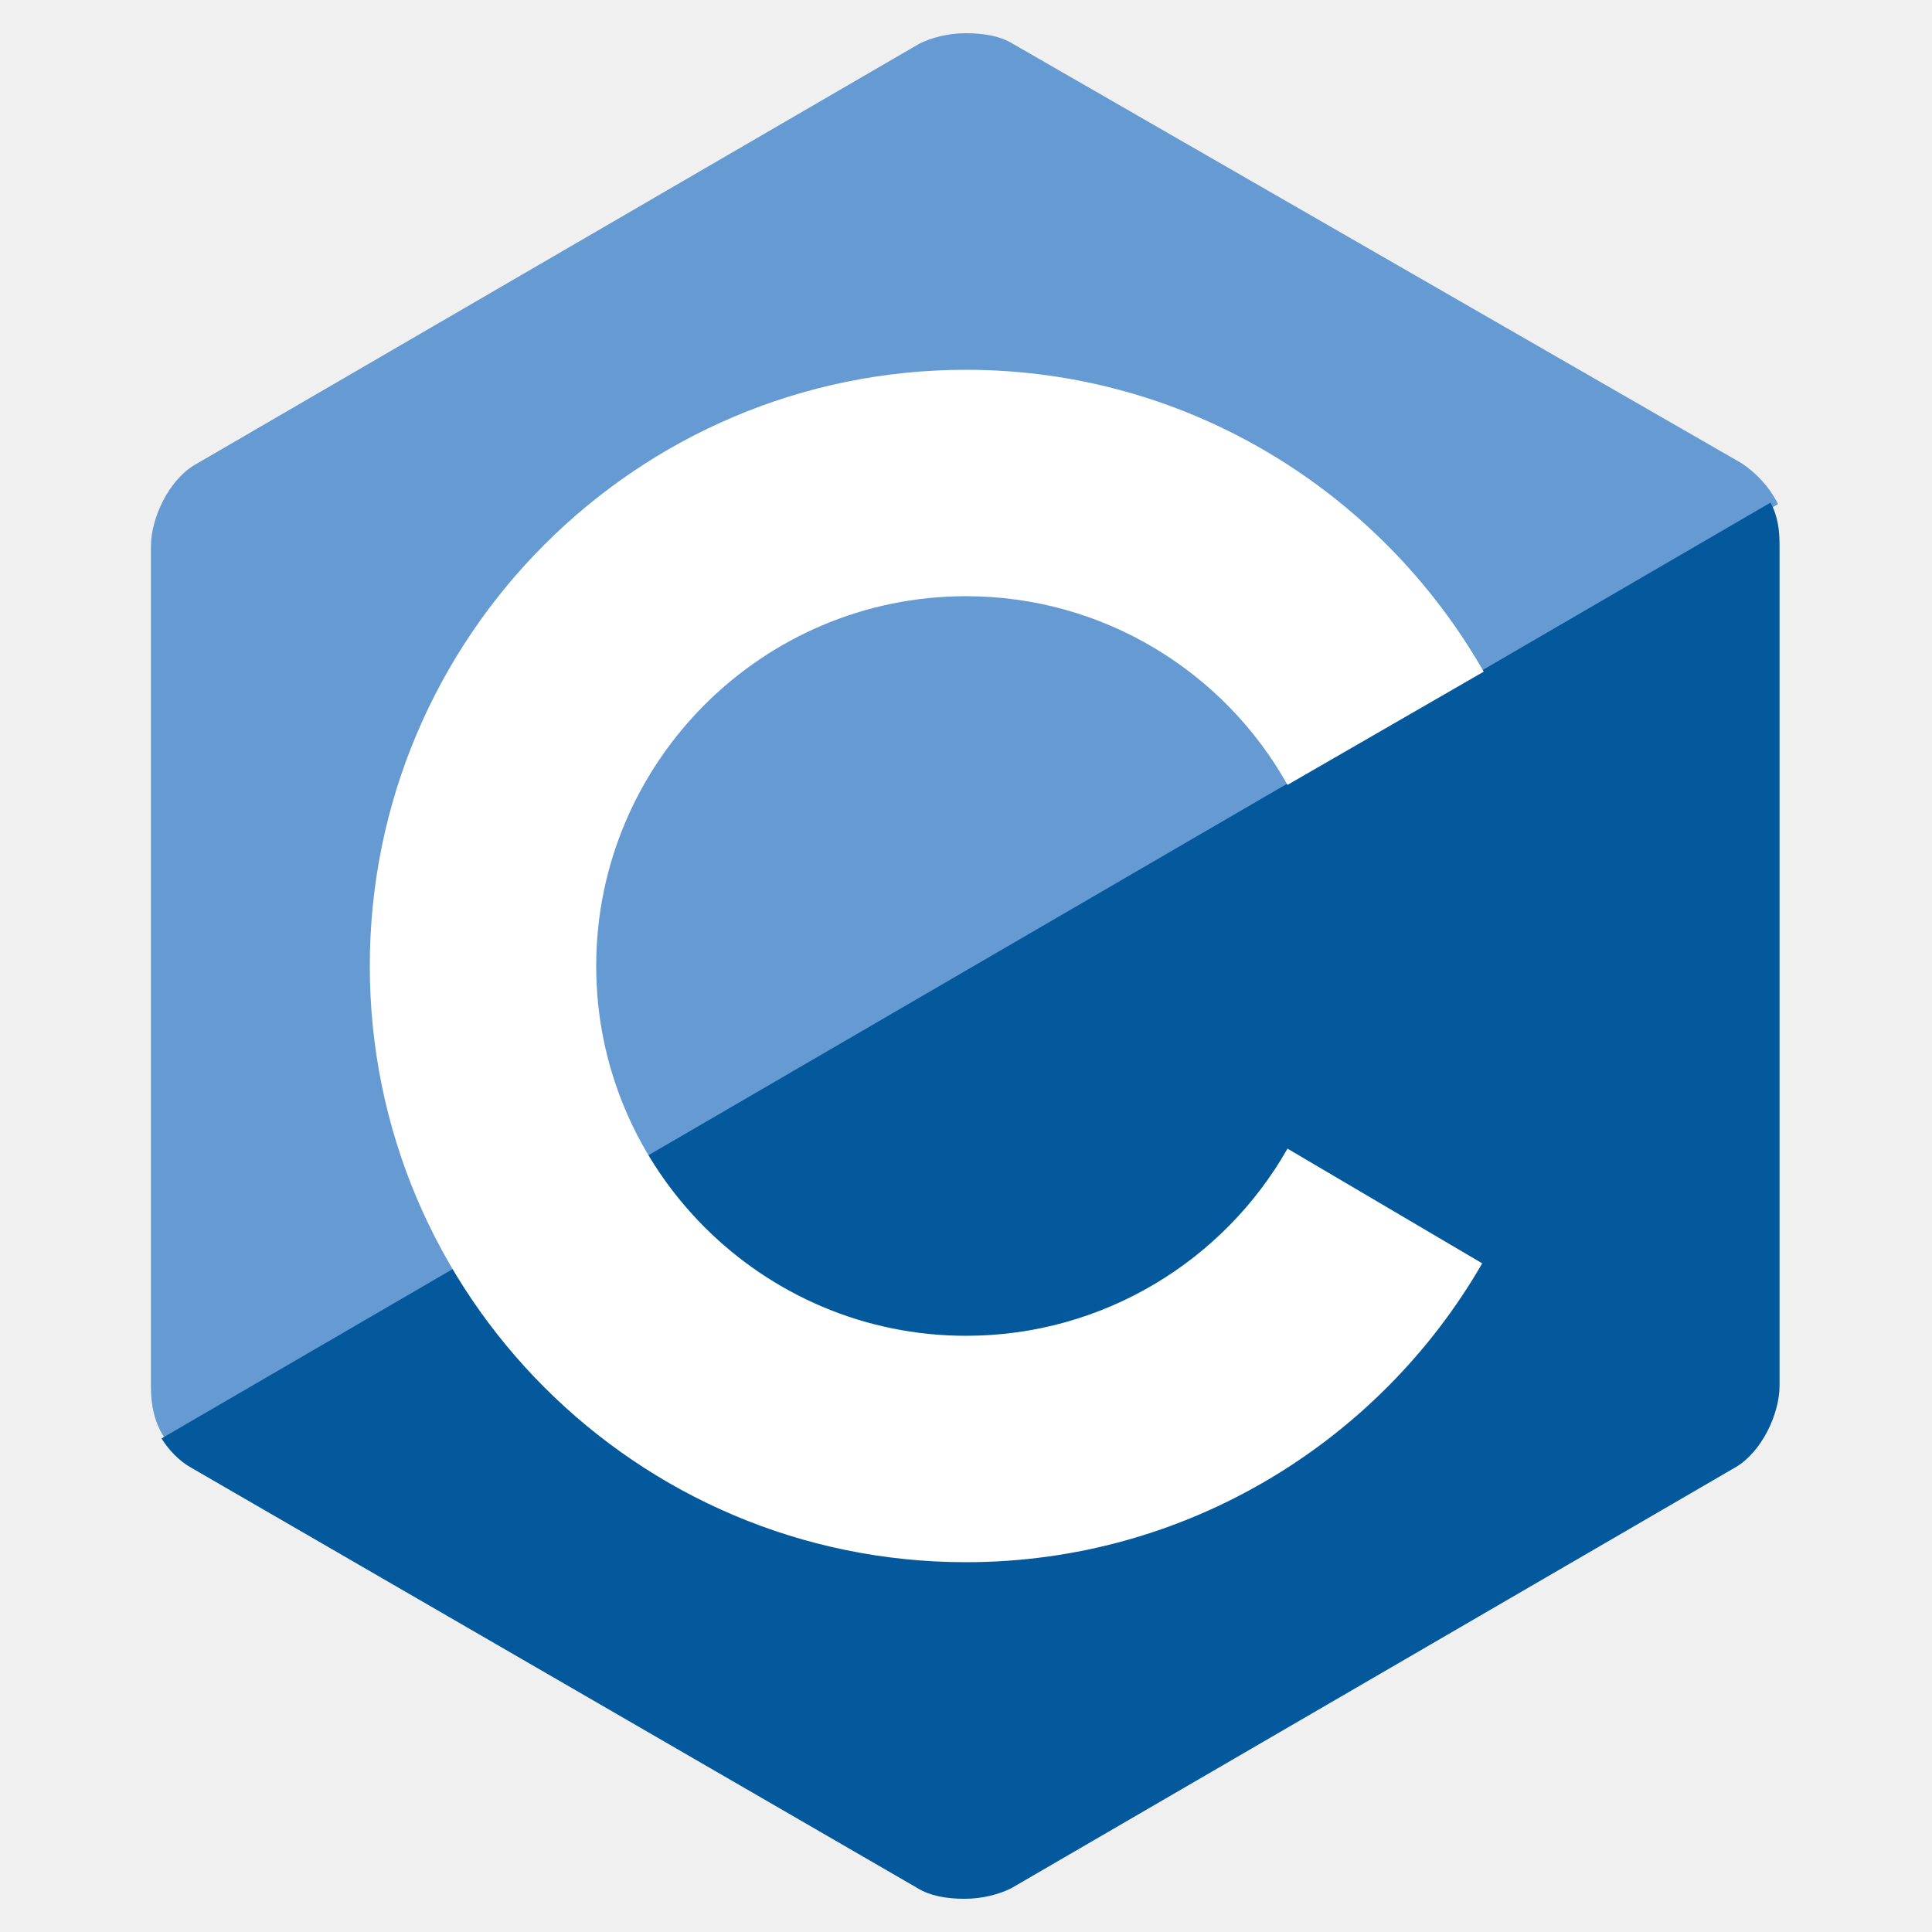
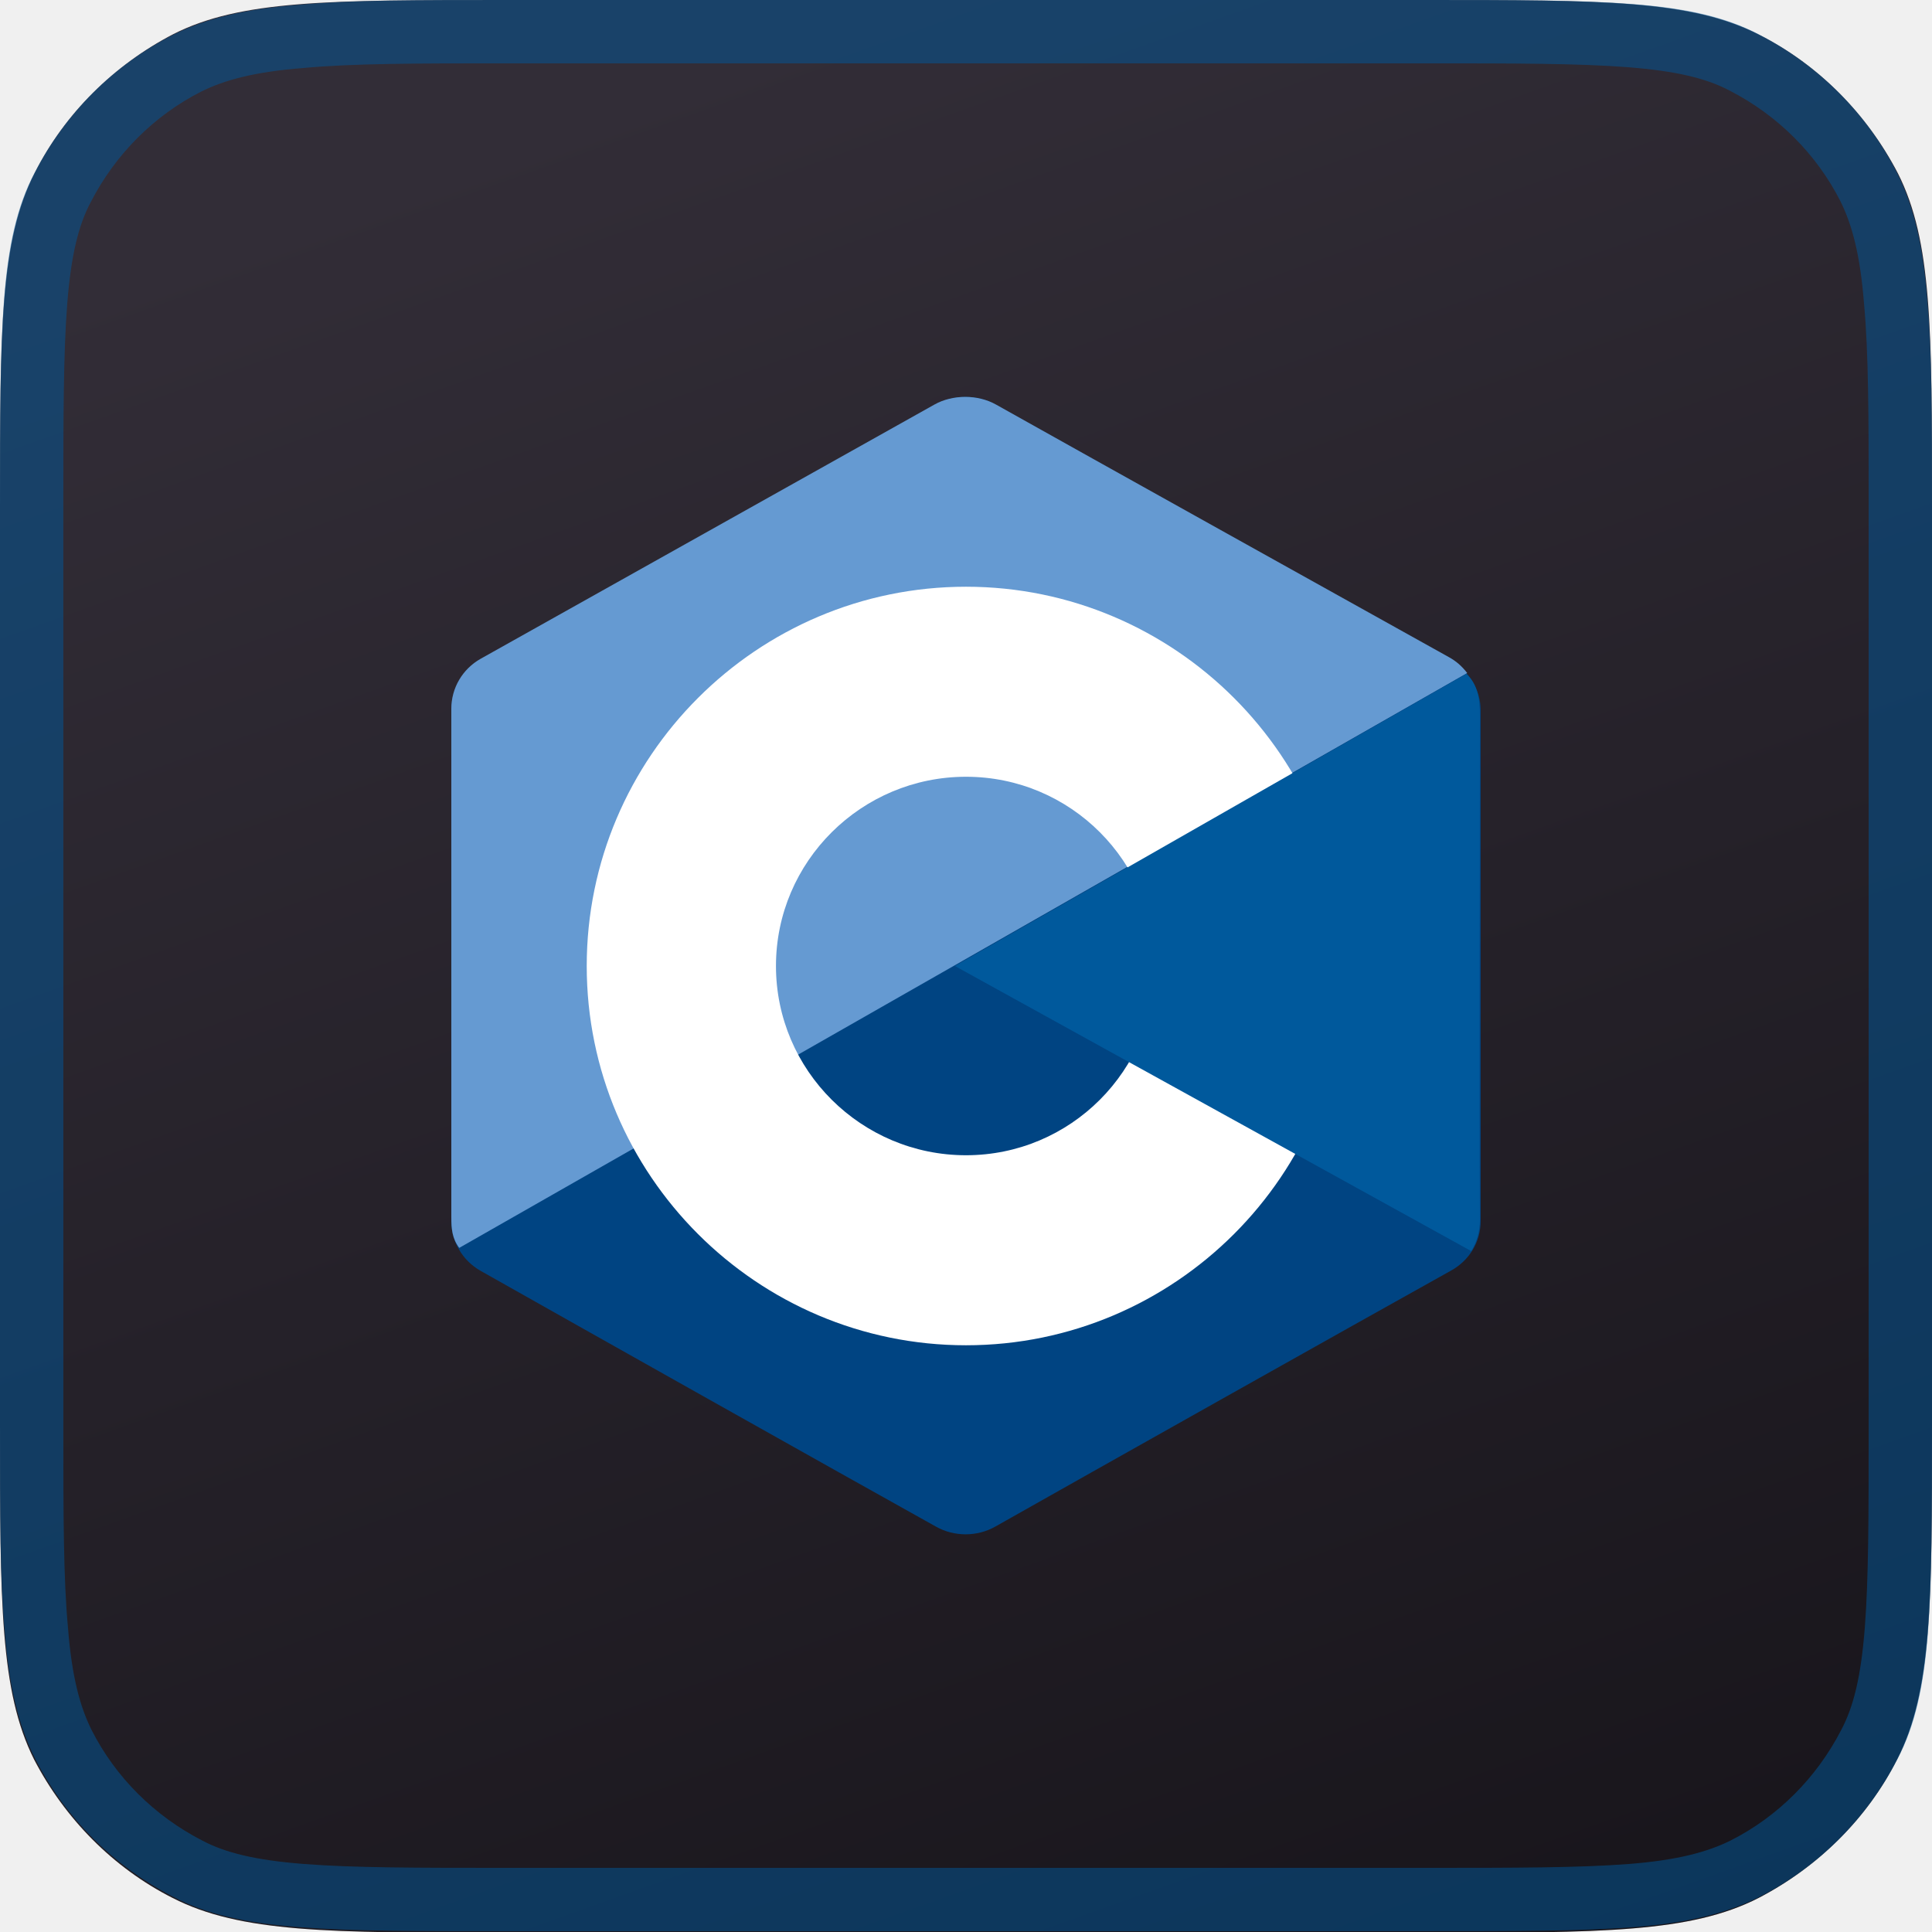
- <svg xmlns="http://www.w3.org/2000/svg" viewBox="0 0 128 128">
-   <path fill="#659AD3" d="M115.4 30.7L67.1 2.9c-.8-.5-1.9-.7-3.1-.7-1.2 0-2.3.3-3.1.7l-48 27.9c-1.7 1-2.9 3.5-2.9 5.4v55.7c0 1.1.2 2.4 1 3.5l106.8-62c-.6-1.2-1.5-2.1-2.4-2.7z" />
-   <path fill="#03599C" d="M10.7 95.3c.5.8 1.2 1.5 1.9 1.9l48.2 27.9c.8.5 1.9.7 3.1.7 1.2 0 2.3-.3 3.1-.7l48-27.9c1.7-1 2.9-3.5 2.9-5.4V36.1c0-.9-.1-1.9-.6-2.8l-106.6 62z" />
-   <path fill="#fff" d="M85.3 76.1C81.1 83.5 73.1 88.5 64 88.5c-13.5 0-24.5-11-24.5-24.5s11-24.5 24.5-24.5c9.1 0 17.1 5 21.3 12.5l13-7.5c-6.8-11.9-19.6-20-34.3-20-21.8 0-39.5 17.7-39.5 39.5s17.7 39.5 39.5 39.5c14.6 0 27.4-8 34.2-19.8l-12.9-7.6z" />
+ <svg xmlns="http://www.w3.org/2000/svg" version="1.1" id="Layer_1" x="0px" y="0px" viewBox="0 0 244 244" style="enable-background:new 0 0 244 244;" xml:space="preserve">
+   <style type="text/css">
+ 	.st0{fill:url(#SVGID_1_);}
+ 	.st1{fill:url(#SVGID_00000014621565630163766850000014299909461915714697_);}
+ 	.st2{fill:none;stroke:#00599C;stroke-width:8;stroke-opacity:0.5;}
+ 	.st3{fill-rule:evenodd;clip-rule:evenodd;fill:#004482;}
+ 	.st4{fill-rule:evenodd;clip-rule:evenodd;fill:#659AD2;}
+ 	.st5{fill-rule:evenodd;clip-rule:evenodd;fill:#FFFFFF;}
+ 	.st6{fill-rule:evenodd;clip-rule:evenodd;fill:#00599C;}
+ </style>
+   <g>
+     <linearGradient id="SVGID_1_" gradientUnits="userSpaceOnUse" x1="87.459" y1="246.548" x2="164.274" y2="14.042" gradientTransform="matrix(1 0 0 -1 0 264)">
+       <stop offset="0" style="stop-color:#FFFFFF" />
+       <stop offset="1" style="stop-color:#D7D7D7" />
+     </linearGradient>
+     <path class="st0" d="M0,64c0-22.4,0-33.6,4.4-42.2c3.8-7.5,10-13.6,17.5-17.5C30.4,0,41.6,0,64,0h116c22.4,0,33.6,0,42.2,4.4   c7.5,3.8,13.6,10,17.5,17.5C244,30.4,244,41.6,244,64v116c0,22.4,0,33.6-4.4,42.2c-3.8,7.5-10,13.6-17.5,17.5   c-8.6,4.4-19.8,4.4-42.2,4.4H64c-22.4,0-33.6,0-42.2-4.4c-7.5-3.8-13.6-10-17.5-17.5C0,213.6,0,202.4,0,180V64z" />
+     <linearGradient id="SVGID_00000150071764337541668260000001976514723156840893_" gradientUnits="userSpaceOnUse" x1="82.151" y1="253.503" x2="170.919" y2="5.118" gradientTransform="matrix(1 0 0 -1 0 264)">
+       <stop offset="0" style="stop-color:#322D37" />
+       <stop offset="1" style="stop-color:#18151B" />
+     </linearGradient>
+     <path style="fill:url(#SVGID_00000150071764337541668260000001976514723156840893_);" d="M0,64c0-22.4,0-33.6,4.4-42.2   c3.8-7.5,10-13.6,17.5-17.5C30.4,0,41.6,0,64,0h116c22.4,0,33.6,0,42.2,4.4c7.5,3.8,13.6,10,17.5,17.5C244,30.4,244,41.6,244,64   v116c0,22.4,0,33.6-4.4,42.2c-3.8,7.5-10,13.6-17.5,17.5c-8.6,4.4-19.8,4.4-42.2,4.4H64c-22.4,0-33.6,0-42.2-4.4   c-7.5-3.8-13.6-10-17.5-17.5C0,213.6,0,202.4,0,180V64z" />
+     <path class="st2" d="M4,64c0-11.3,0-19.5,0.5-25.9c0.5-6.4,1.5-10.8,3.4-14.4c3.5-6.8,9-12.3,15.7-15.7c3.6-1.8,8-2.9,14.4-3.4   C44.5,4,52.7,4,64,4h116c11.3,0,19.5,0,25.9,0.5c6.4,0.5,10.8,1.5,14.4,3.4c6.8,3.5,12.3,9,15.7,15.7c1.8,3.6,2.9,8,3.4,14.4   C240,44.5,240,52.7,240,64v116c0,11.3,0,19.5-0.5,25.9c-0.5,6.4-1.5,10.8-3.4,14.4c-3.5,6.8-9,12.3-15.7,15.7   c-3.6,1.8-8,2.9-14.4,3.4c-6.5,0.5-14.7,0.5-25.9,0.5H64c-11.3,0-19.5,0-25.9-0.5c-6.4-0.5-10.8-1.5-14.4-3.4   c-6.8-3.5-12.3-9-15.7-15.7c-1.8-3.6-2.9-8-3.4-14.4C4,199.5,4,191.3,4,180V64z" />
+   </g>
+   <path class="st3" d="M118.2,51.1c2.3-1.3,5.2-1.3,7.5,0c11.5,6.4,46,25.8,57.5,32.3c2.3,1.3,3.8,3.7,3.8,6.3v64.5  c0,2.6-1.4,5-3.8,6.3c-11.5,6.4-46,25.8-57.5,32.3c-2.3,1.3-5.2,1.3-7.5,0c-11.5-6.4-46-25.8-57.5-32.3c-2.3-1.3-3.7-3.7-3.7-6.3  V89.7c0-2.6,1.4-5,3.8-6.3C72.2,77,106.8,57.6,118.2,51.1z" />
+   <path class="st4" d="M58,157.6c-0.9-1.2-1-2.4-1-3.9V89.5c0-2.6,1.4-5,3.7-6.3c11.4-6.4,45.9-25.7,57.3-32.1c2.3-1.3,5.5-1.3,7.8,0  c11.4,6.4,45.7,25.5,57.2,31.9c0.9,0.5,1.6,1.1,2.3,2L58,157.6z" />
+   <path class="st5" d="M122,74.1c26.4,0,47.9,21.5,47.9,47.9s-21.5,47.9-47.9,47.9S74.1,148.4,74.1,122S95.6,74.1,122,74.1z M122,98.1  c13.2,0,23.9,10.7,23.9,23.9c0,13.2-10.7,23.9-23.9,23.9S98,135.2,98,122C98,108.8,108.8,98.1,122,98.1z" />
+   <path class="st6" d="M185.2,85.1c1.8,1.7,1.7,4.1,1.7,6.1c0,13-0.1,49.9,0,62.9c0,1.4-0.4,2.8-1.1,3.9L120.6,122L185.2,85.1z" />
</svg>
